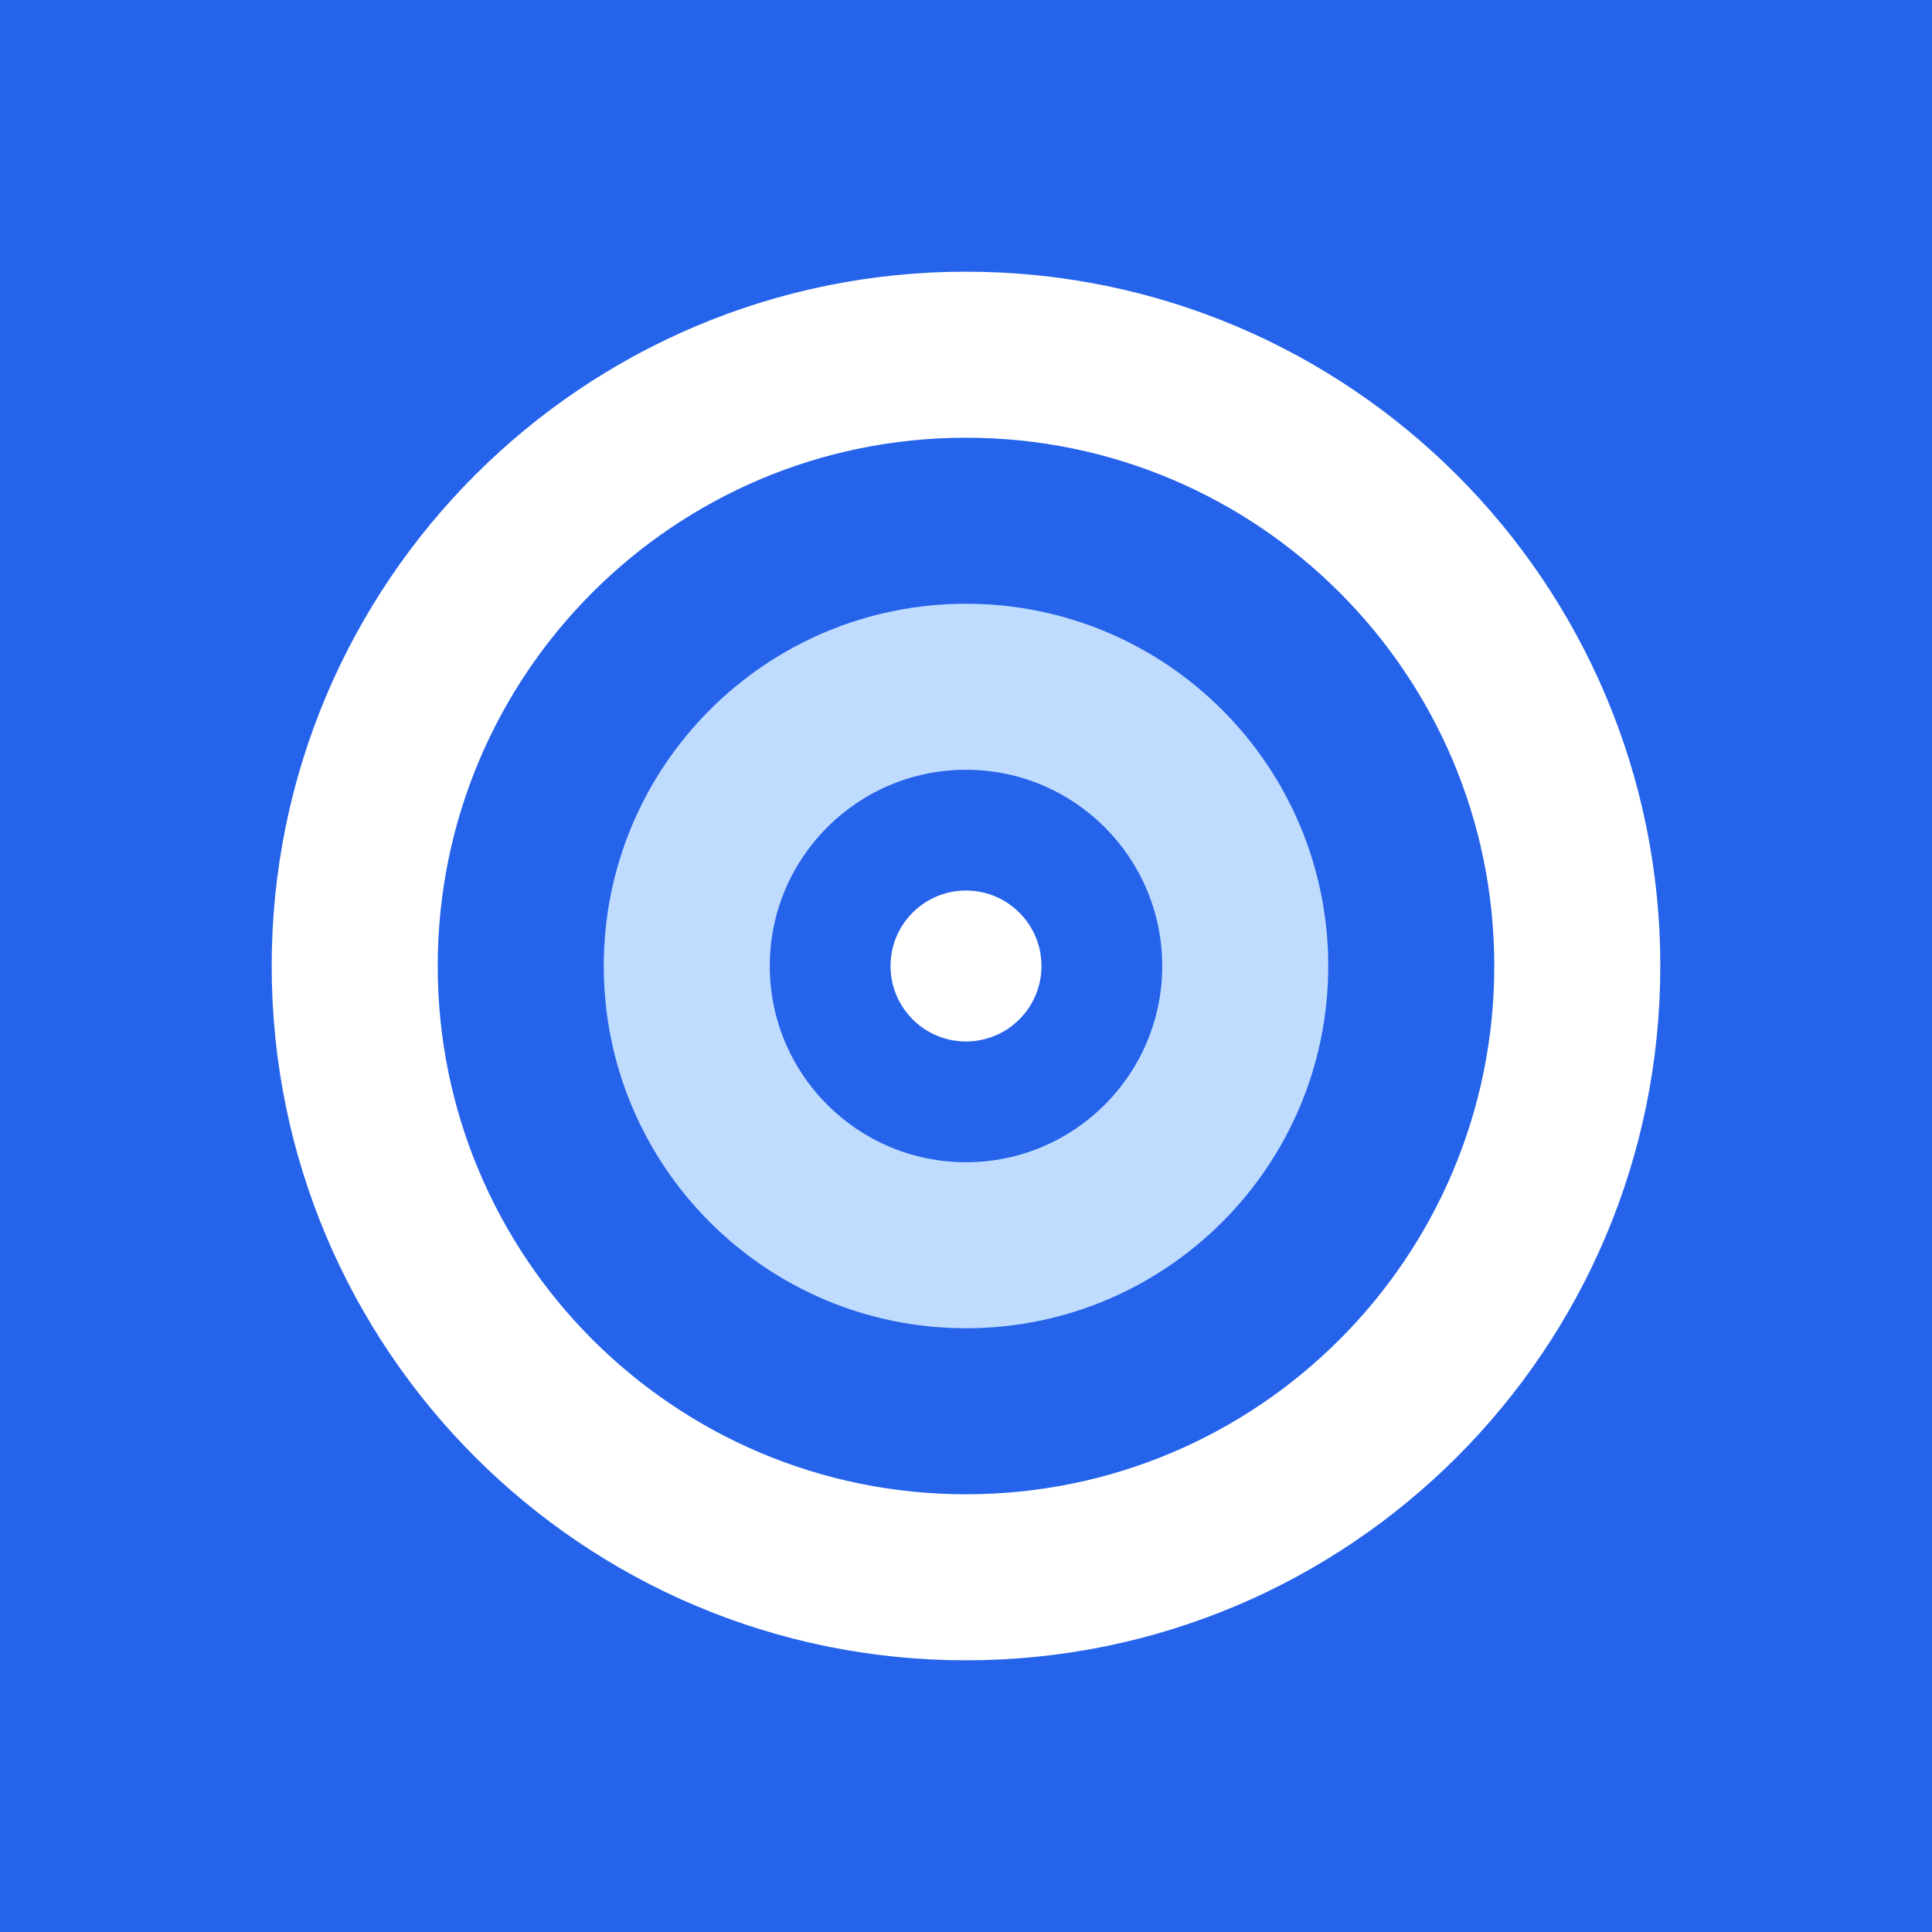
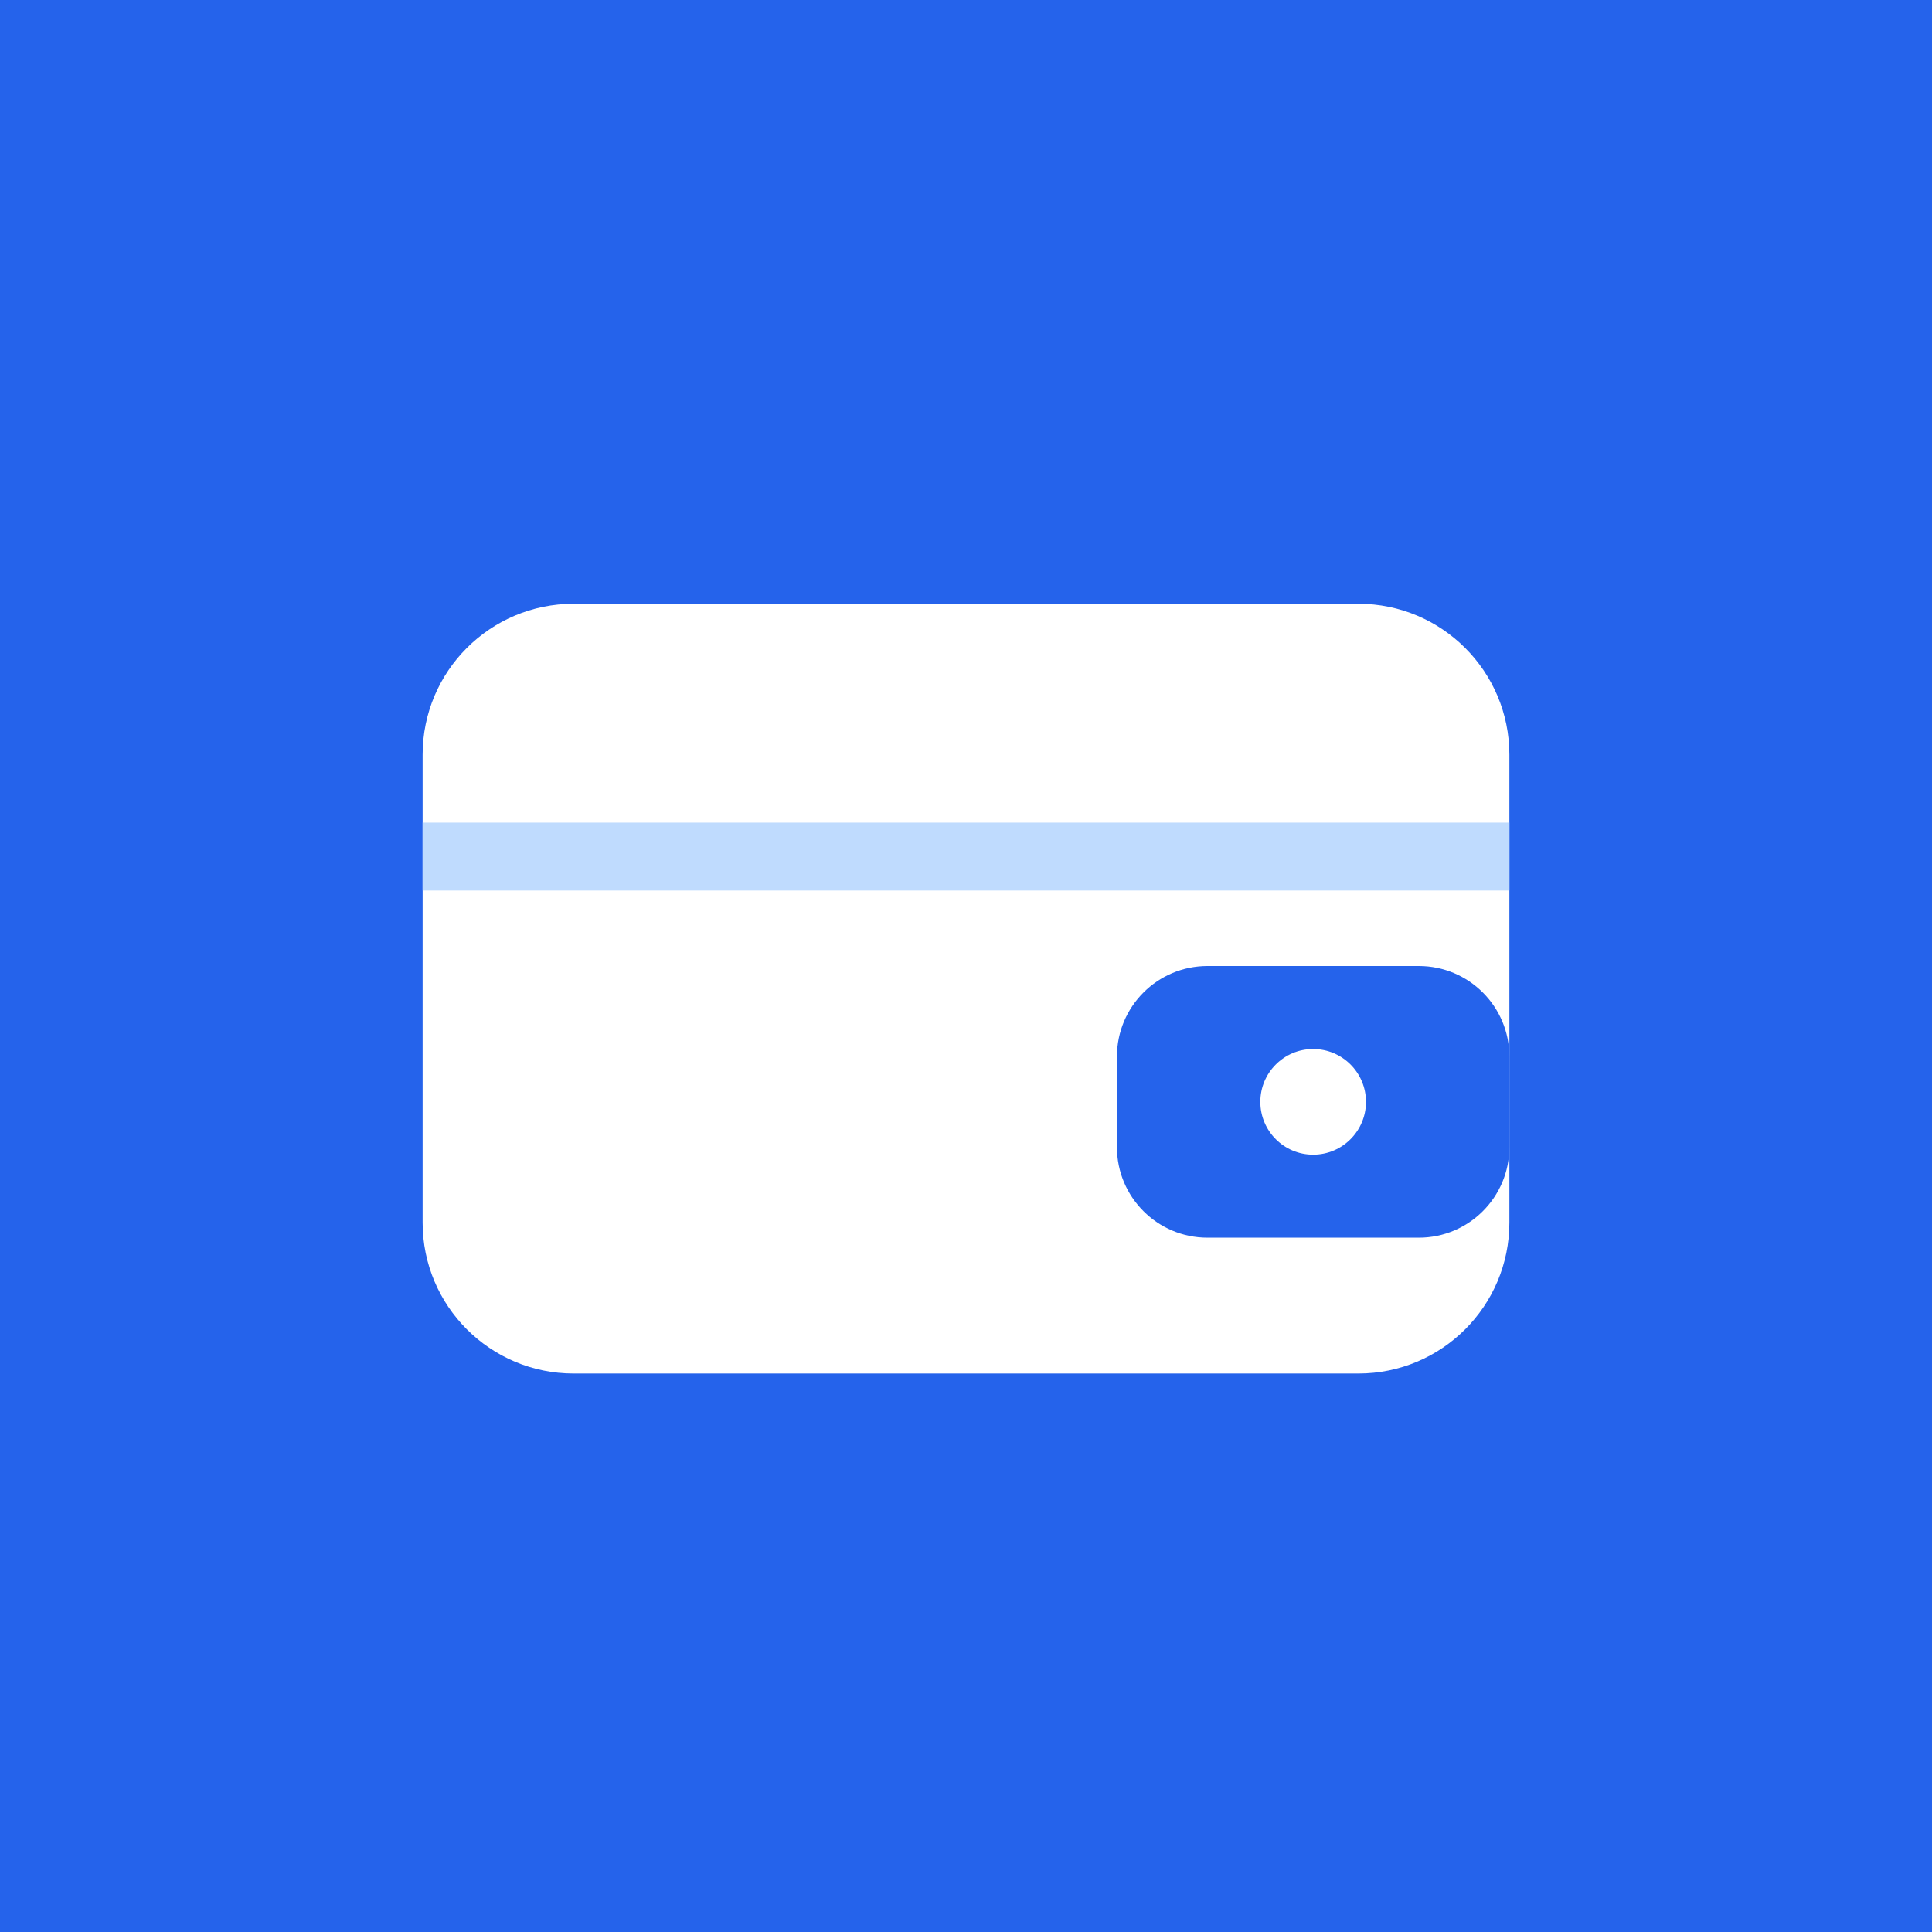
<svg xmlns="http://www.w3.org/2000/svg" viewBox="0 0 512 512" width="512" height="512">
  <rect width="512" height="512" fill="#2563eb" />
-   <g transform="translate(256 256)">
-     <circle r="184" fill="#ffffff" />
-     <circle r="140" fill="#2563eb" />
-     <circle r="96" fill="#bfdbfe" />
-     <circle r="52" fill="#2563eb" />
-     <circle r="20" fill="#ffffff" />
+   <g>
+     <rect x="112" y="160" width="288" height="204" rx="40" fill="#ffffff" />
+     <path d="M112 218 h288 v18 H112 z" fill="#bfdbfe" />
+     <rect x="296" y="256" width="104" height="72" rx="24" fill="#2563eb" />
+     <circle cx="348" cy="292" r="14" fill="#ffffff" />
  </g>
</svg>
